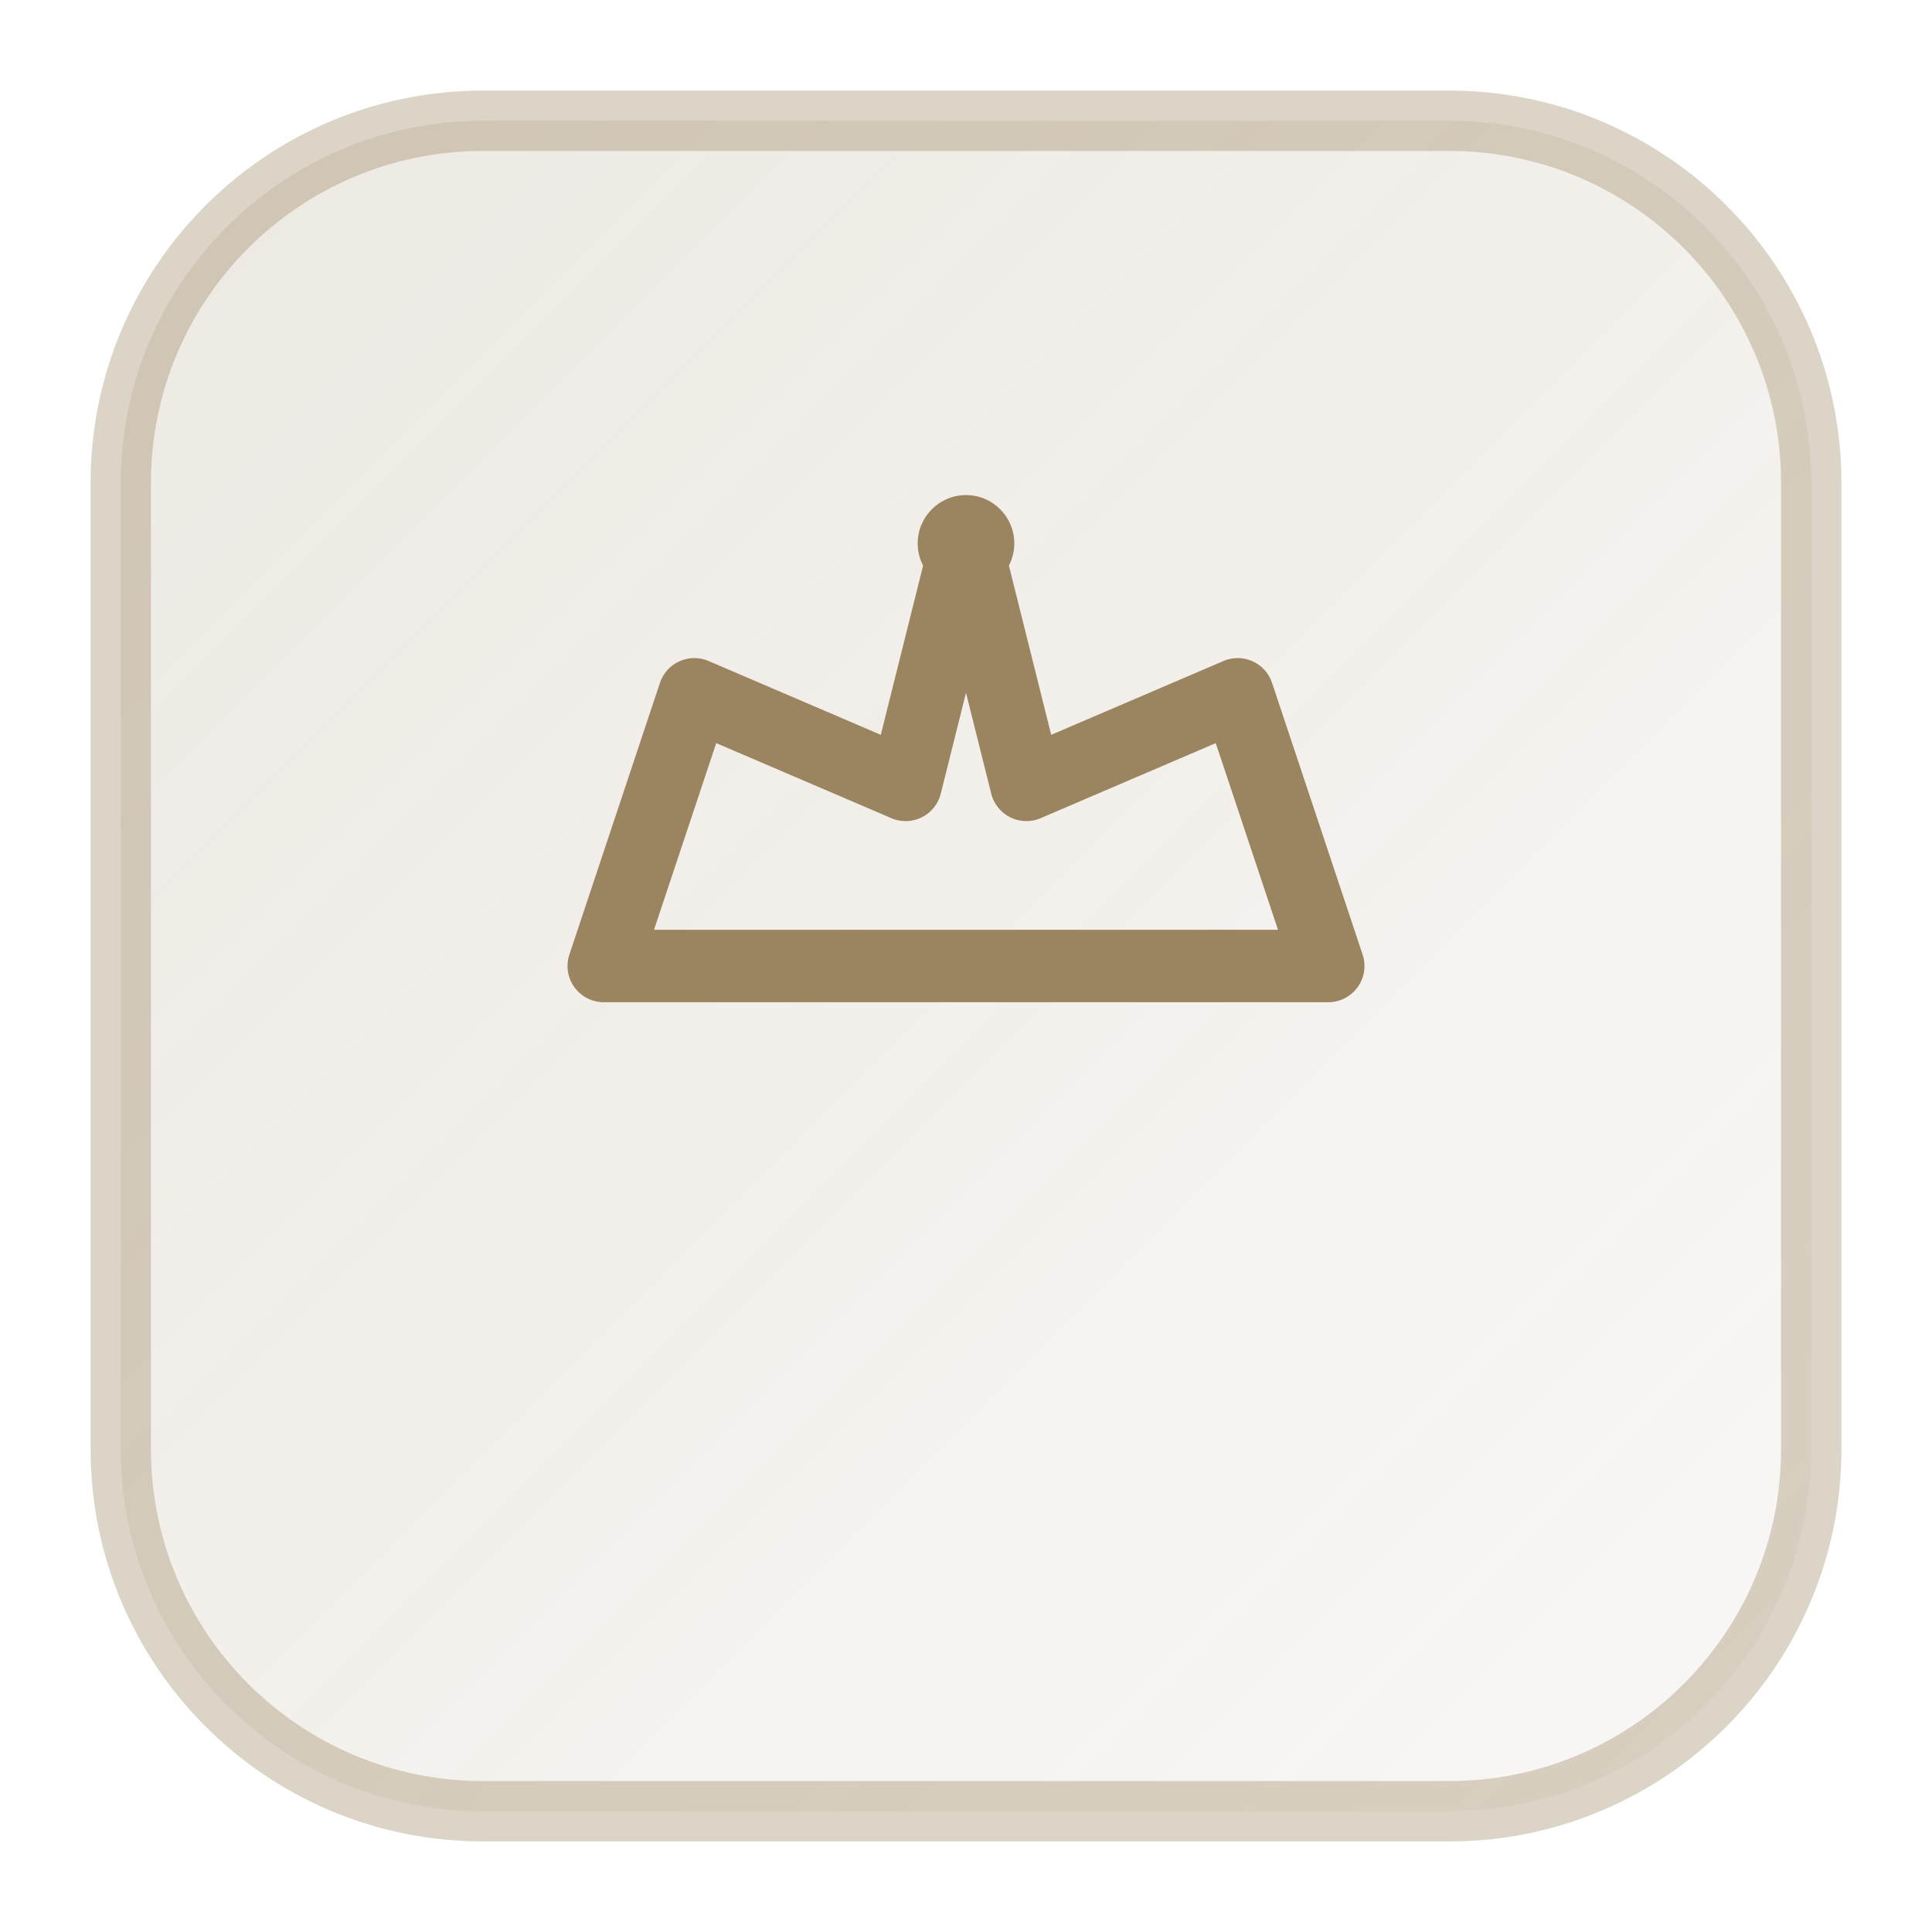
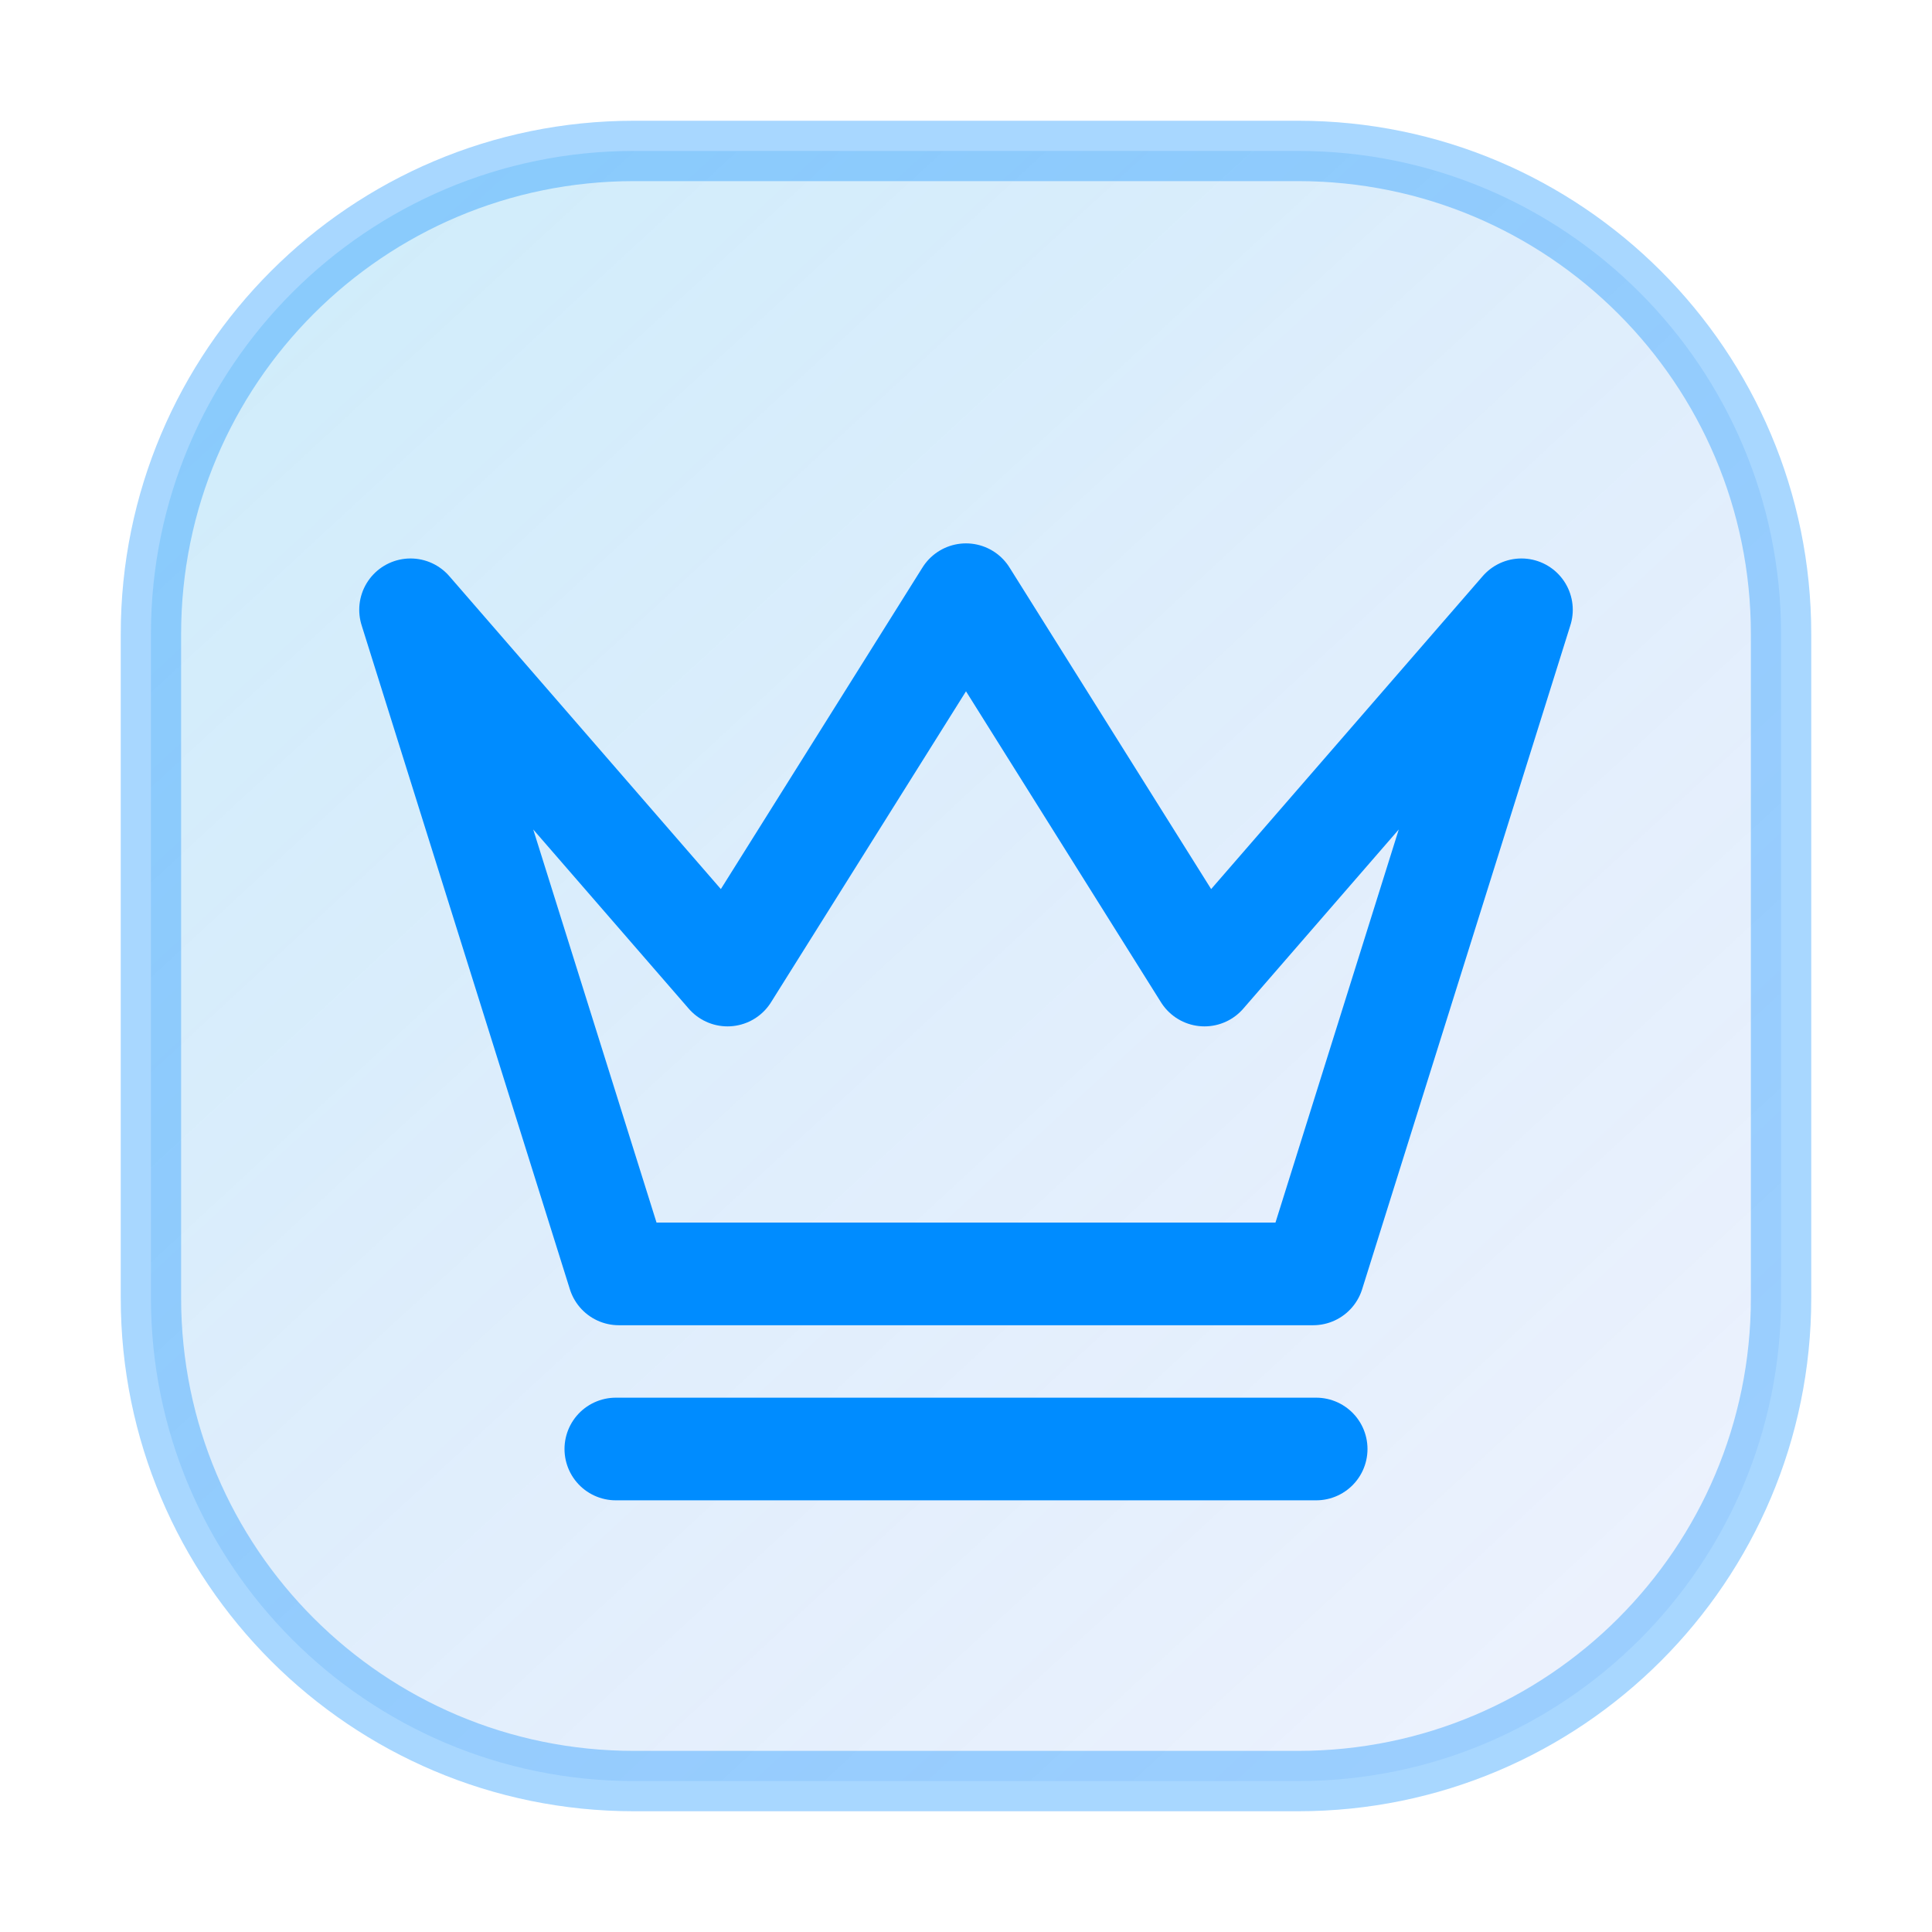
<svg xmlns="http://www.w3.org/2000/svg" width="32" height="32" viewBox="0 0 32 32" fill="none">
  <defs>
-     <linearGradient id="imperialGradient" x1="0%" y1="0%" x2="100%" y2="100%">
-       <stop offset="0%" style="stop-color:#9b8460;stop-opacity:0.18" />
-       <stop offset="100%" style="stop-color:#9b8460;stop-opacity:0.06" />
+     <linearGradient id="deskBlue" x1="4" y1="3" x2="28" y2="29" gradientUnits="userSpaceOnUse">
+       <stop offset="0%" stop-color="#0EA5E9" stop-opacity="0.2" />
+       <stop offset="100%" stop-color="#2563EB" stop-opacity="0.08" />
    </linearGradient>
  </defs>
-   <rect x="2" y="2" width="28" height="28" rx="6" fill="url(#imperialGradient)" stroke="#9b8460" stroke-opacity="0.35" stroke-width="1" />
-   <g transform="translate(8, 8)">
-     <path d="M2 8H14M2 8L3.5 3.5L7 5L8 1L9 5L12.5 3.5L14 8" stroke="#9b8460" stroke-width="1.2" fill="none" stroke-linecap="round" stroke-linejoin="round" />
-     <circle cx="8" cy="1" r="0.8" fill="#9b8460" />
+   <rect x="2.5" y="2.5" width="27" height="27" rx="8" fill="url(#deskBlue)" stroke="#008CFF" stroke-opacity="0.34" />
+   <g transform="translate(5 6)">
+     <path d="M1.8 4.1L5.25 15.1H16.75L20.2 4.1L14.95 10.15L11 3.85L7.05 10.15L1.8 4.1Z" stroke="#008CFF" stroke-width="1.7" stroke-linecap="round" stroke-linejoin="round" />
+     <path d="M5.2 18H16.8" stroke="#008CFF" stroke-width="1.7" stroke-linecap="round" />
  </g>
</svg>
